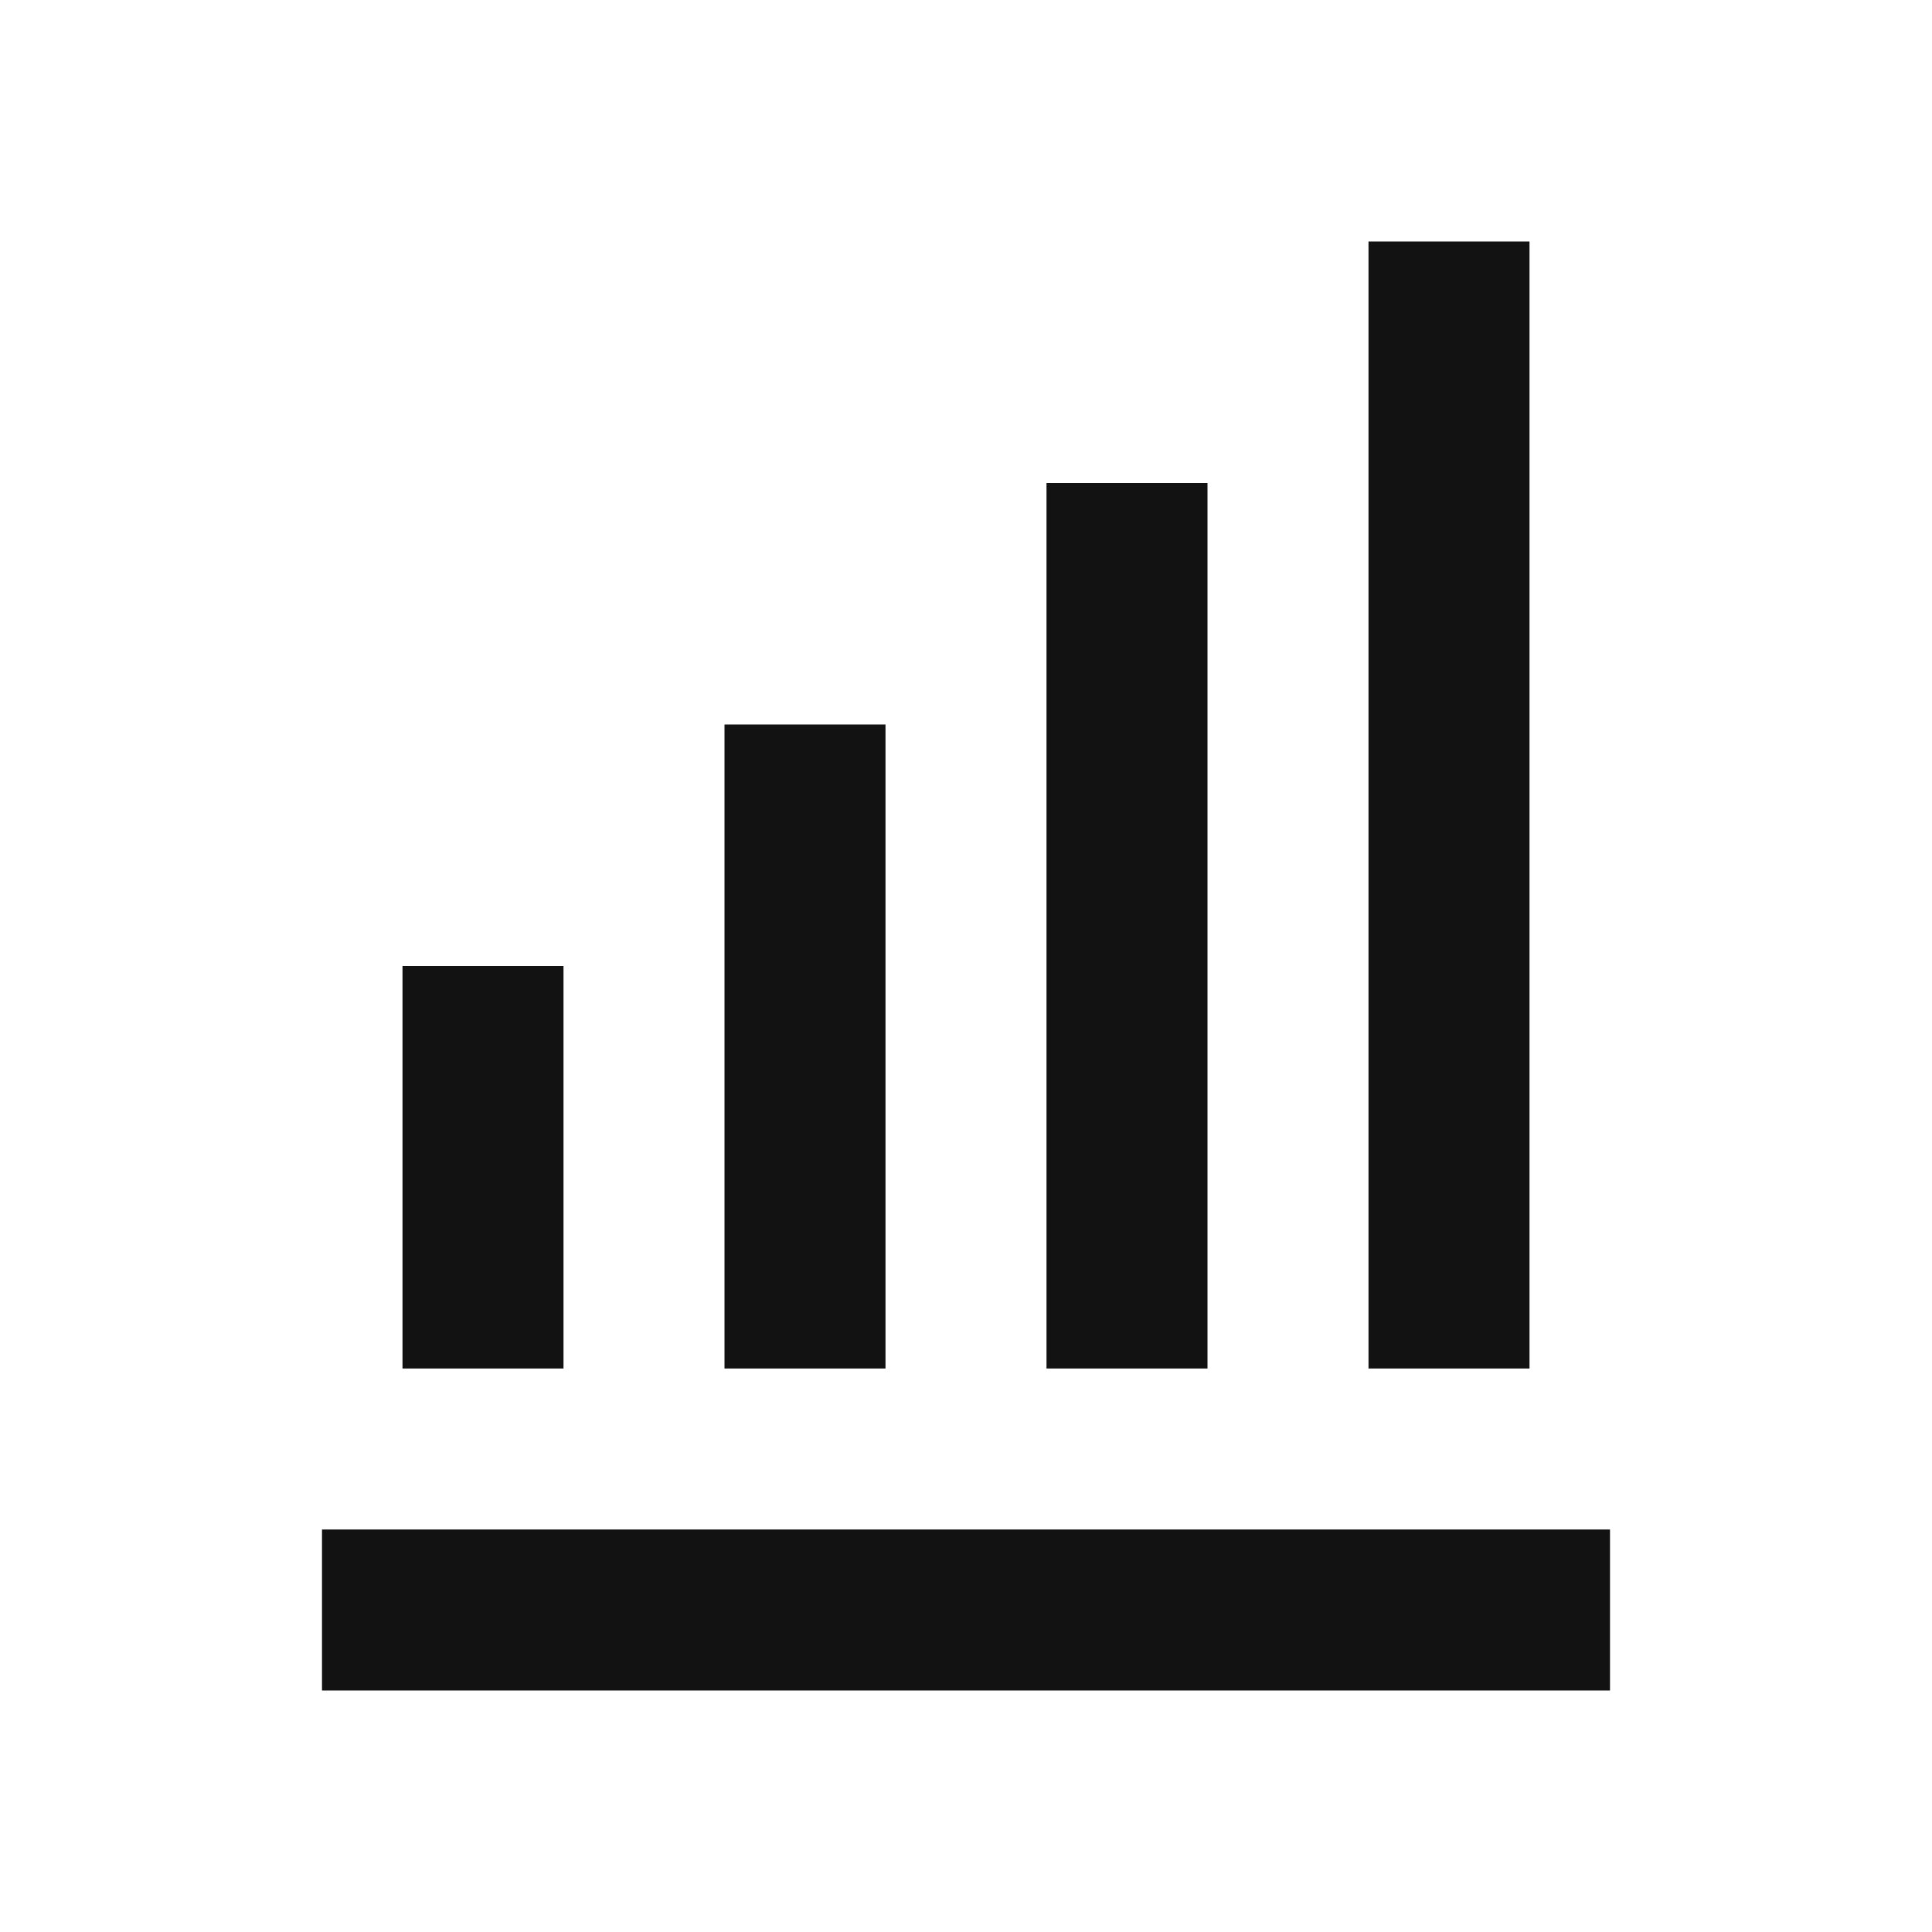
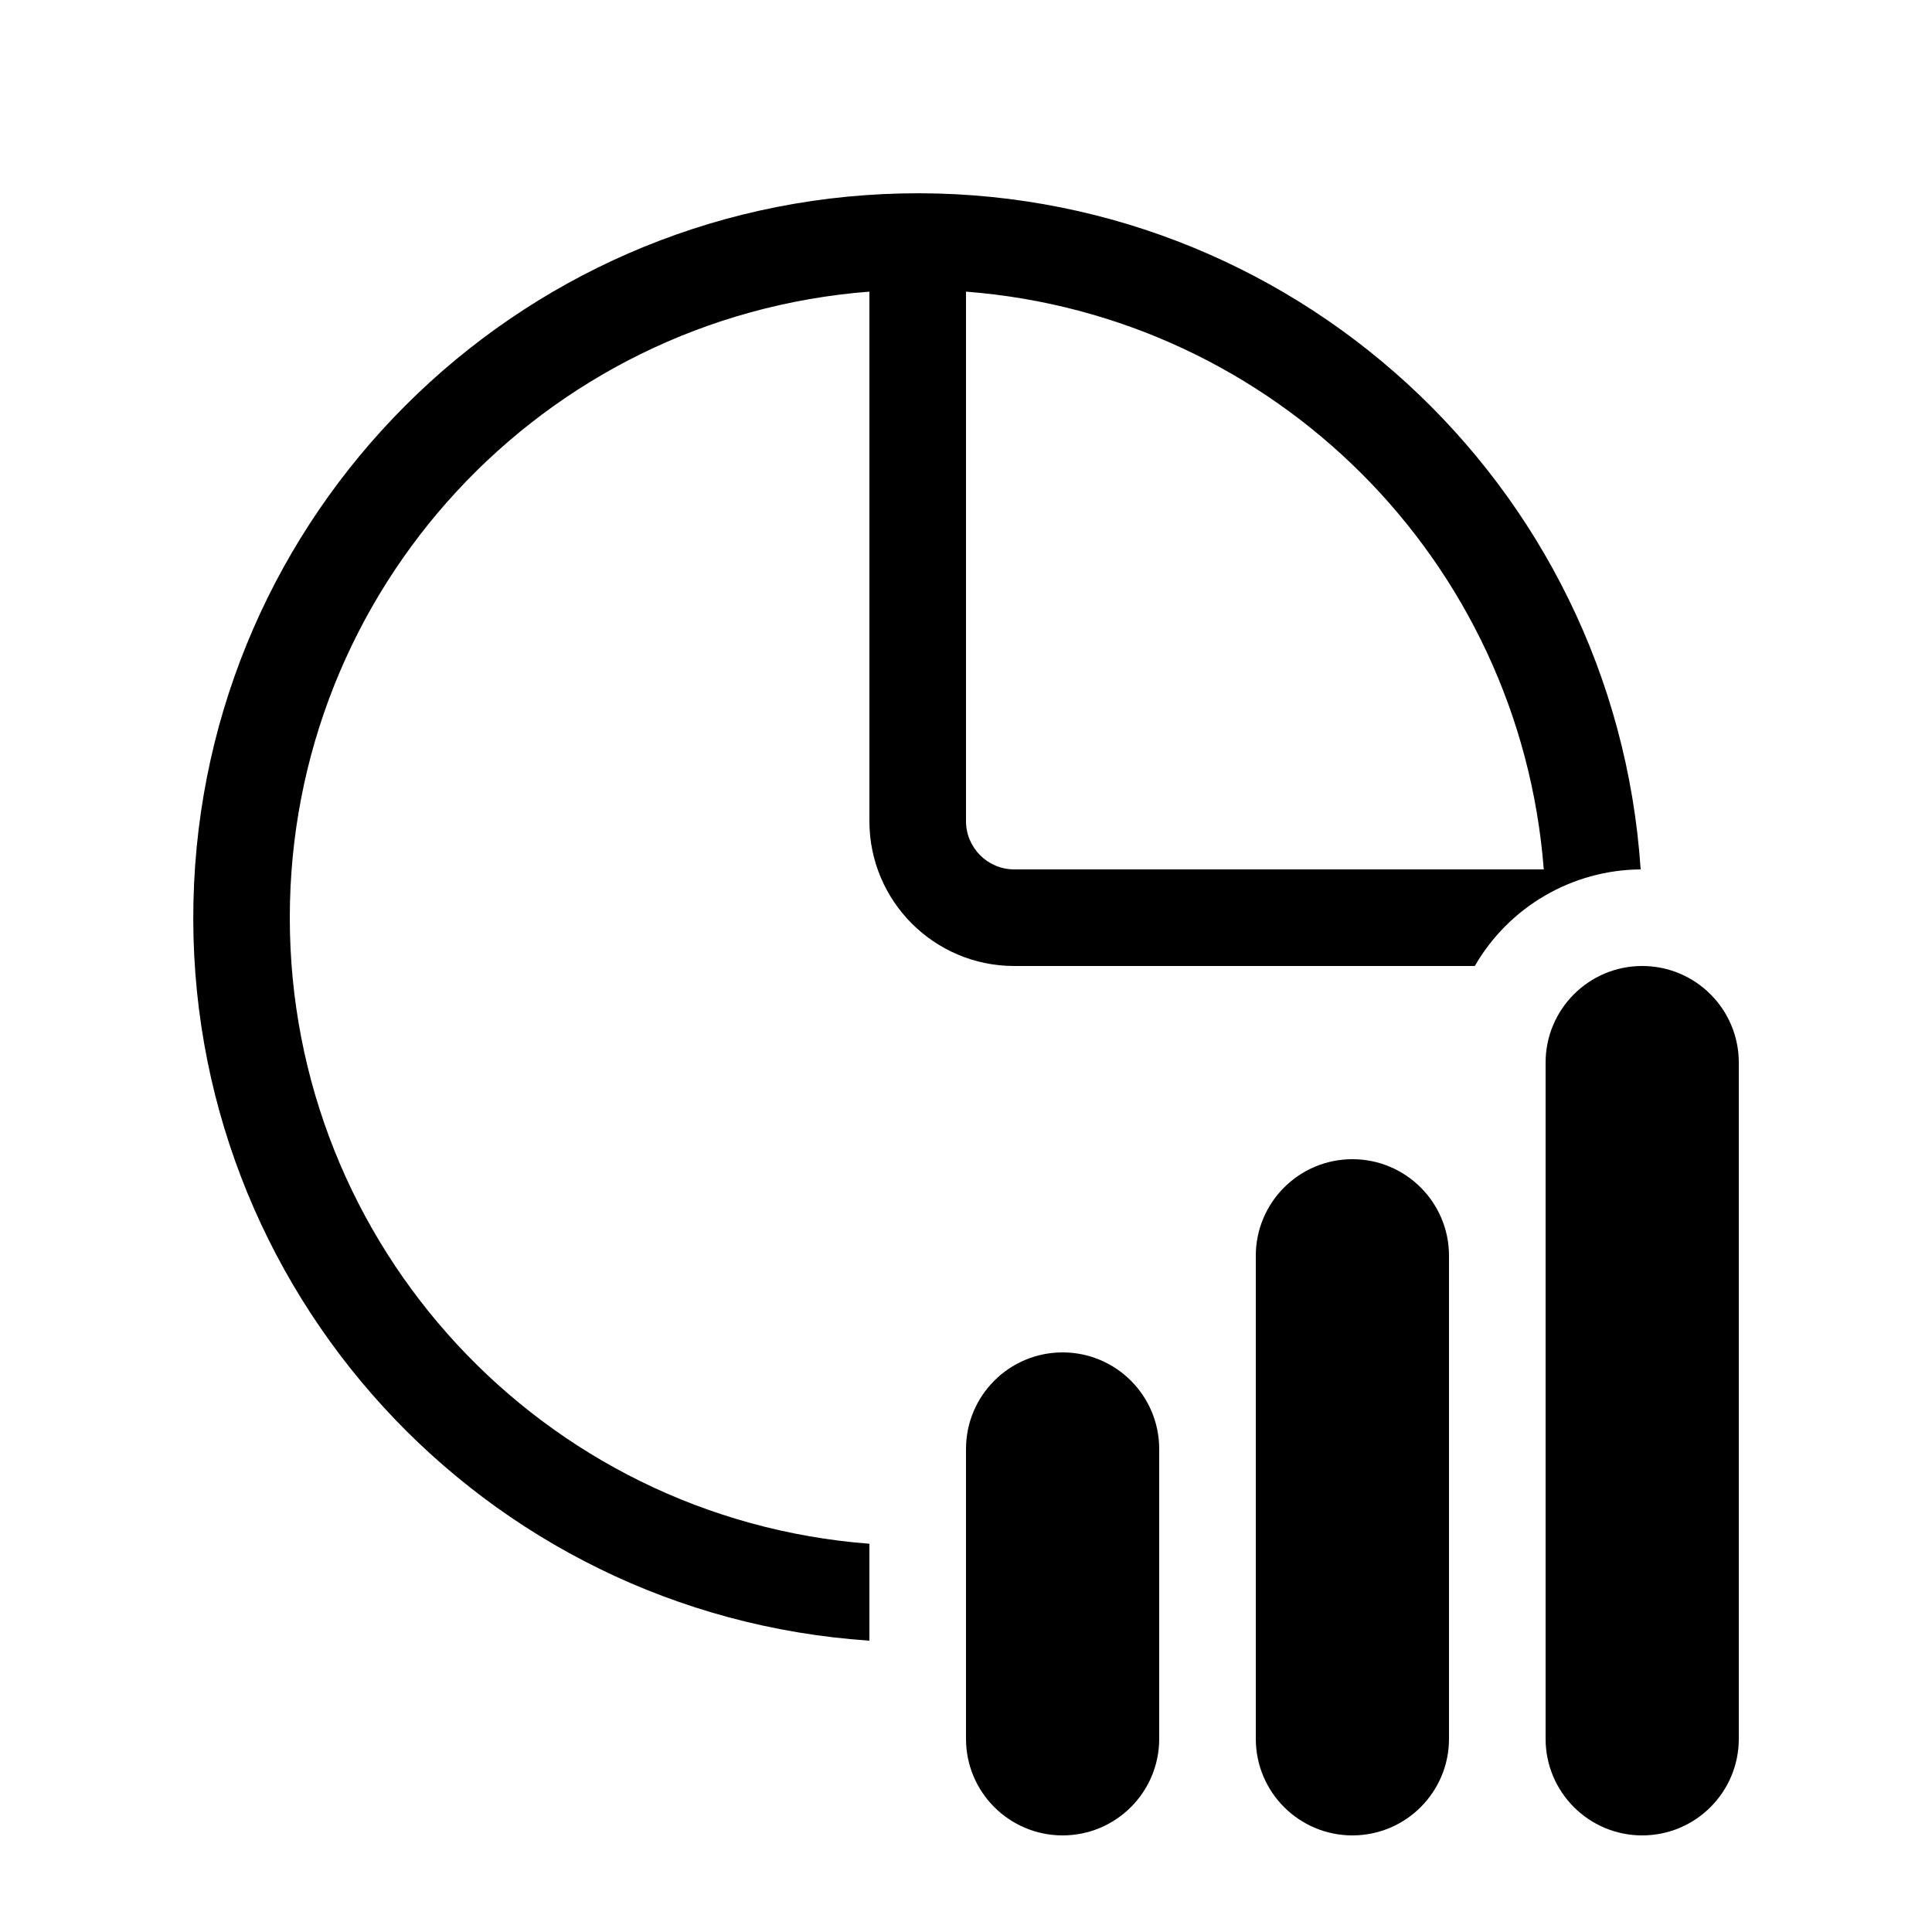
- <svg xmlns="http://www.w3.org/2000/svg" aria-hidden="true" role="img" width="1em" height="1em" preserveAspectRatio="xMidYMid meet" viewBox="0 0 24 24">
-   <path fill="#121212" d="M13 6h2v11h-2zm4-3h2v14h-2zM9 9h2v8H9zM4 19h16v2H4zm1-7h2v5H5z" />
+ <svg xmlns="http://www.w3.org/2000/svg" aria-hidden="true" role="img" width="1em" height="1em" preserveAspectRatio="xMidYMid meet" viewBox="0 0 20 20">
+   <path fill="currentColor" d="M3 9.5a6.5 6.5 0 0 0 6 6.481v1.003A7.5 7.5 0 1 1 16.984 9a2 2 0 0 0-1.717 1H10.5A1.5 1.5 0 0 1 9 8.5V3.019A6.5 6.5 0 0 0 3 9.5ZM15.981 9A6.501 6.501 0 0 0 10 3.019V8.5a.5.5 0 0 0 .5.5h5.481ZM16 11a1 1 0 1 1 2 0v7a1 1 0 1 1-2 0v-7Zm-6 4a1 1 0 1 1 2 0v3a1 1 0 1 1-2 0v-3Zm3-2a1 1 0 1 1 2 0v5a1 1 0 1 1-2 0v-5Z" />
</svg>
